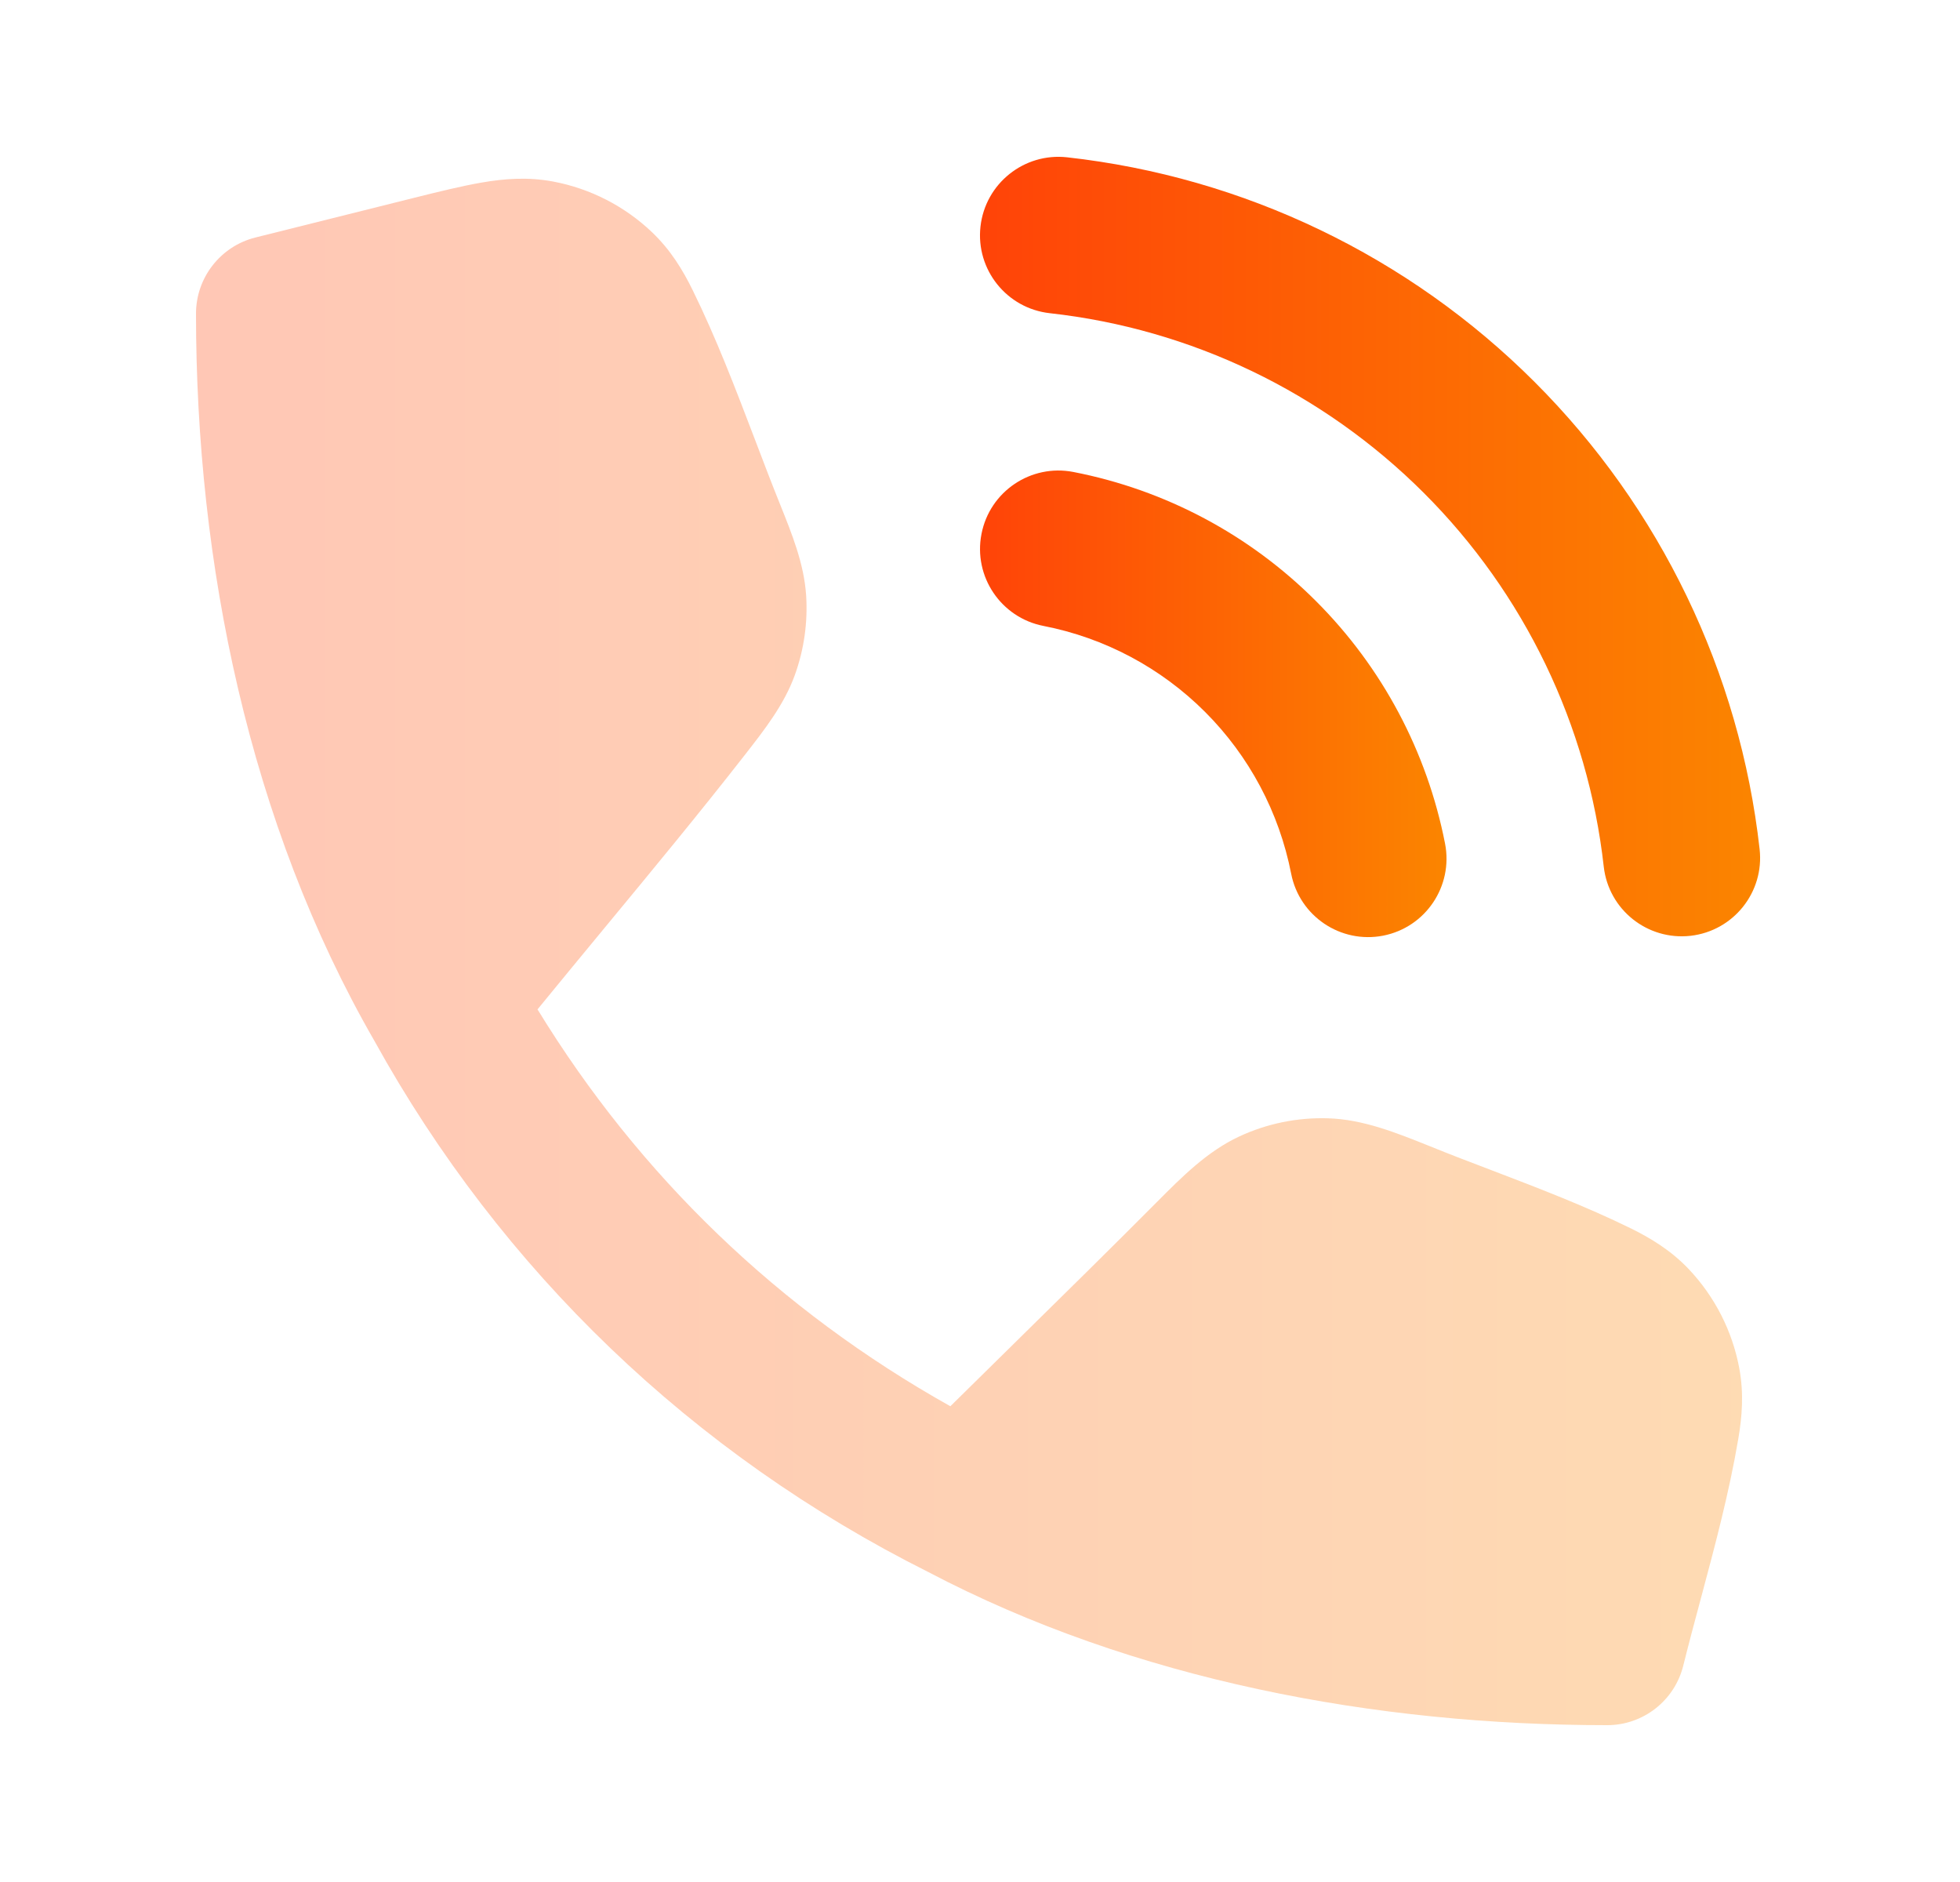
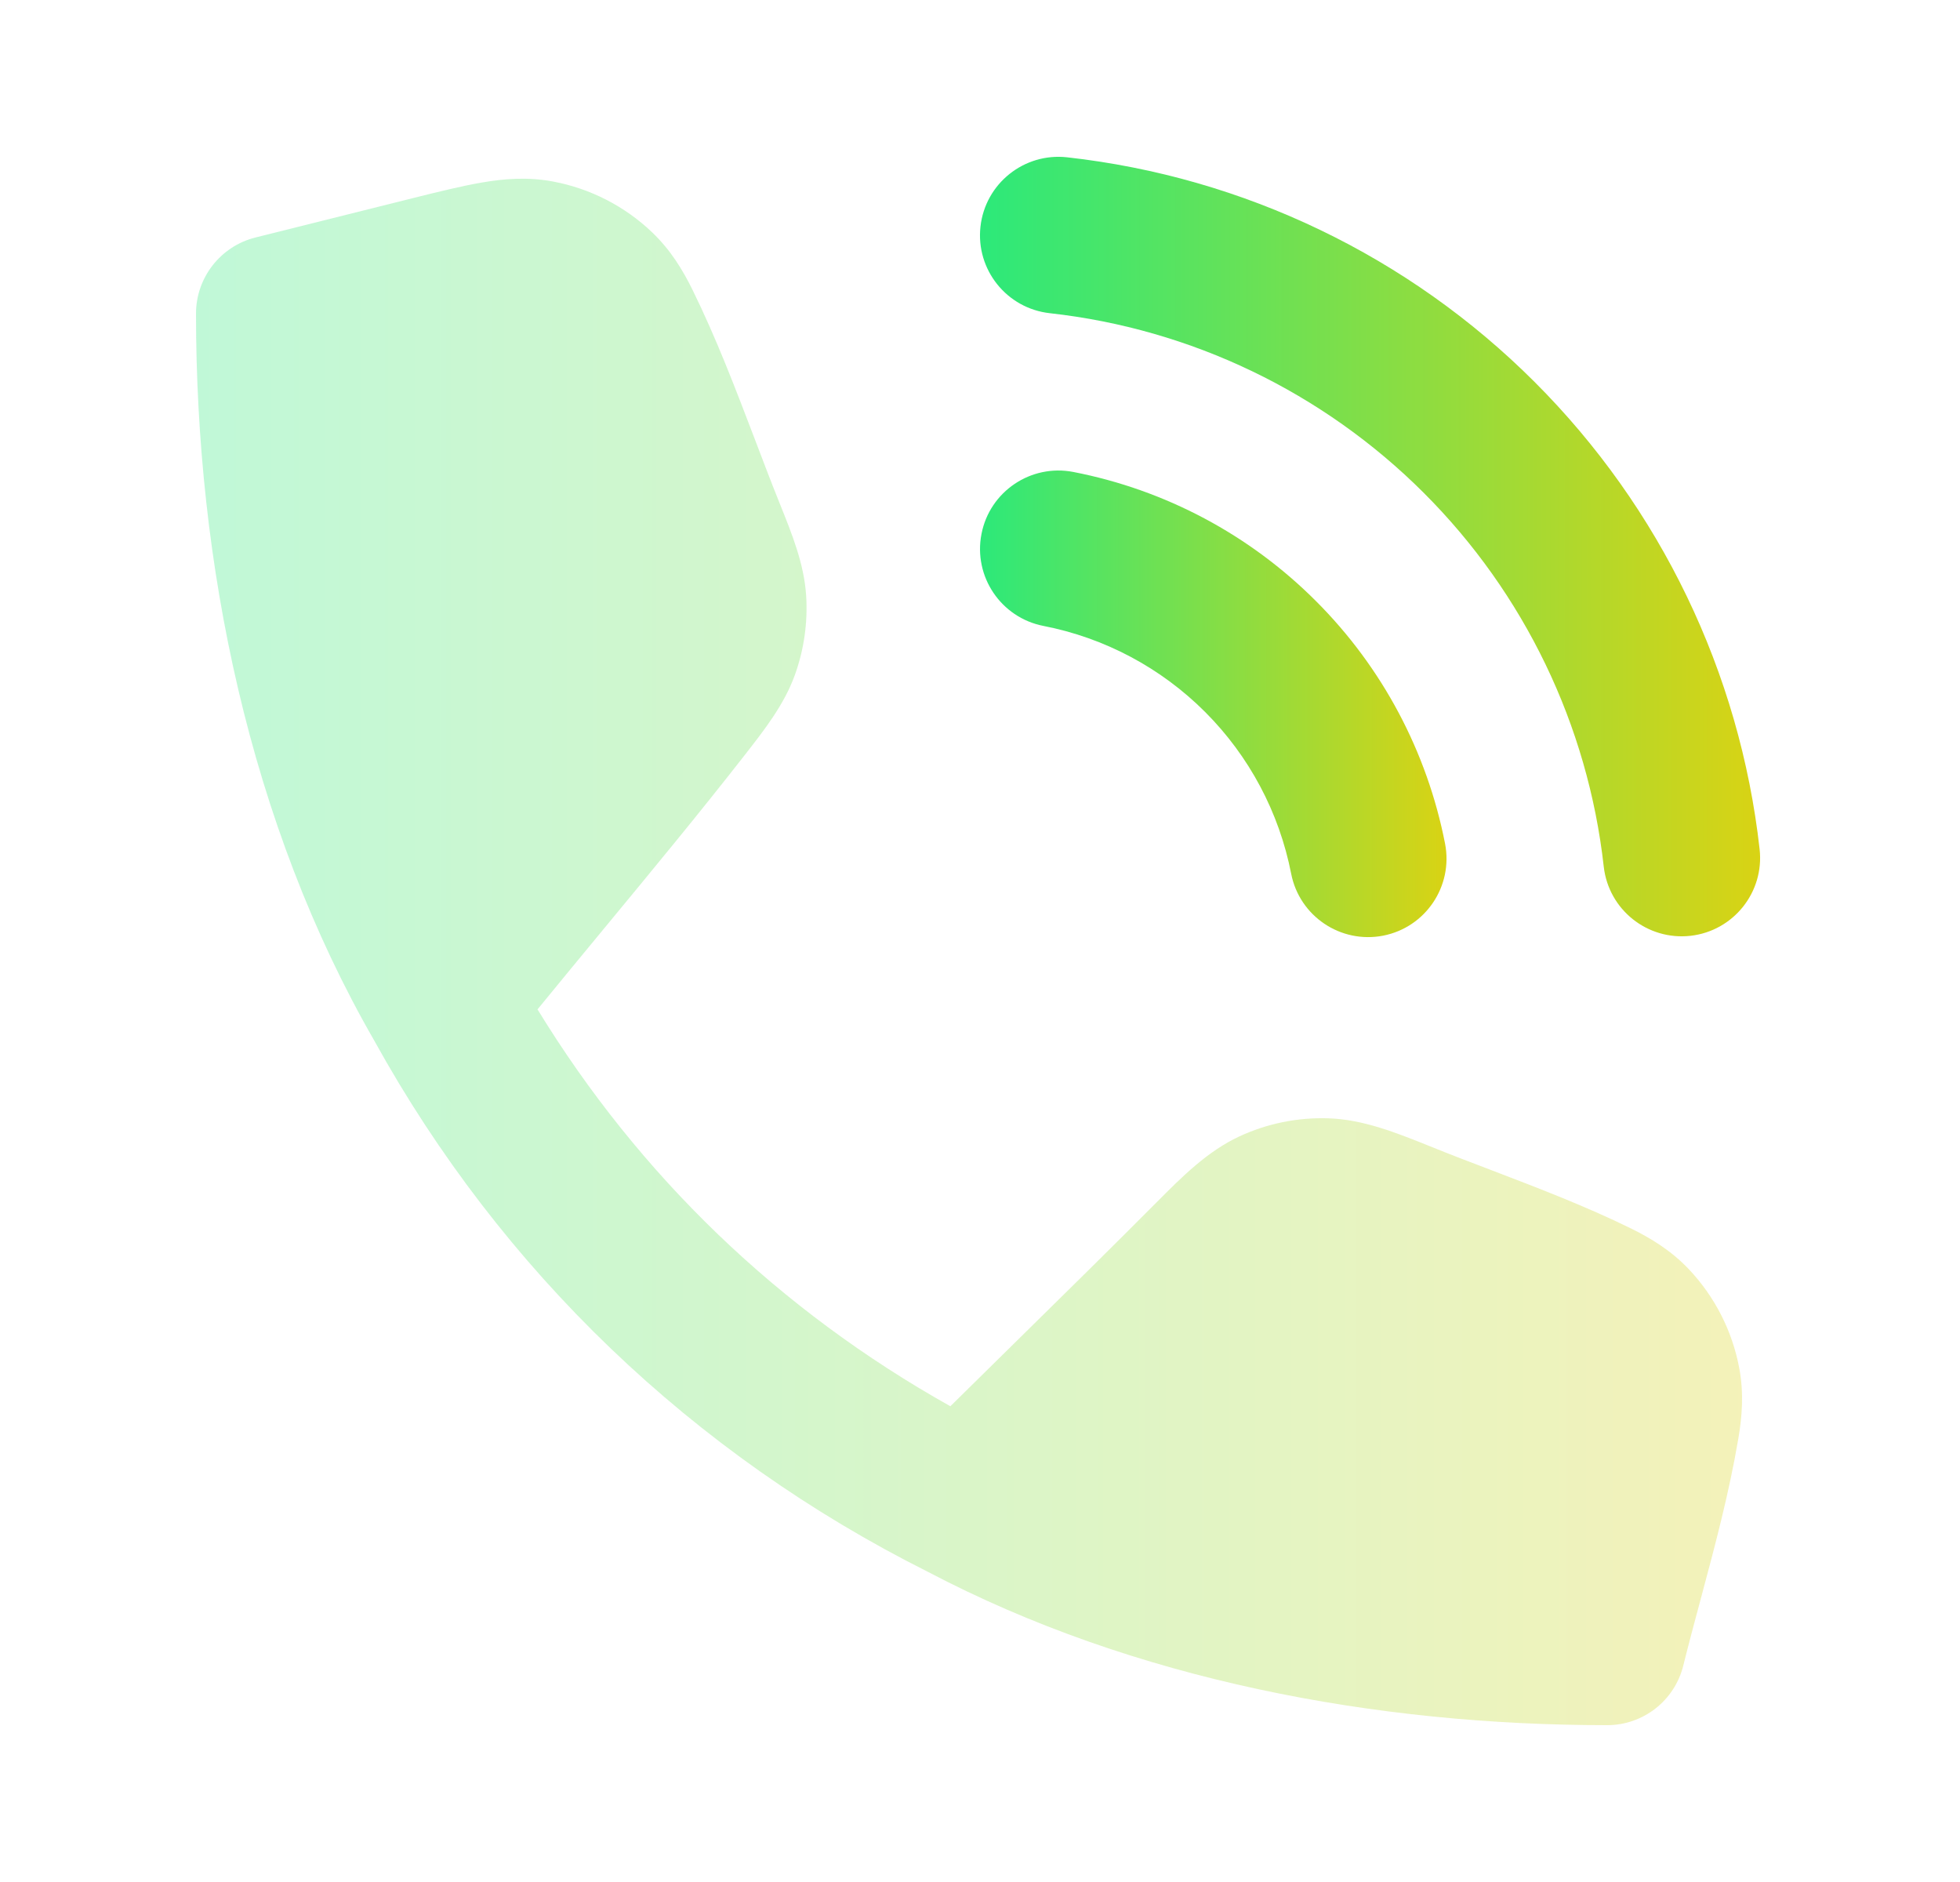
<svg xmlns="http://www.w3.org/2000/svg" width="25" height="24" viewBox="0 0 25 24" fill="none">
-   <path opacity="0.3" d="M7.721 11.821C7.432 12.171 7.143 12.521 6.856 12.872C8.156 14.996 9.937 16.709 12.122 17.933C12.406 17.653 12.691 17.373 12.975 17.093C13.57 16.508 14.164 15.924 14.752 15.333C15.075 15.008 15.4 14.682 15.806 14.493C16.16 14.328 16.548 14.249 16.938 14.261C17.386 14.274 17.812 14.446 18.238 14.617C18.498 14.723 18.762 14.823 19.027 14.924C19.626 15.153 20.227 15.383 20.8 15.664C21.054 15.789 21.313 15.945 21.54 16.184C21.871 16.534 22.095 16.971 22.184 17.445C22.245 17.768 22.22 18.07 22.172 18.349C22.056 19.034 21.875 19.712 21.694 20.387C21.617 20.672 21.541 20.957 21.47 21.242C21.359 21.687 20.959 22 20.5 22C17.55 22 14.469 21.428 11.838 20.046C8.832 18.54 6.395 16.201 4.777 13.276C3.176 10.497 2.5 7.181 2.5 4C2.5 3.541 2.812 3.141 3.257 3.029L5.257 2.529C5.589 2.446 5.892 2.371 6.15 2.327C6.43 2.279 6.731 2.254 7.055 2.315C7.528 2.404 7.966 2.628 8.315 2.96C8.554 3.187 8.71 3.445 8.835 3.7C9.135 4.31 9.38 4.952 9.624 5.591C9.732 5.875 9.84 6.159 9.953 6.439C10.103 6.813 10.255 7.189 10.282 7.588C10.305 7.935 10.256 8.284 10.137 8.612C10.001 8.987 9.751 9.306 9.503 9.624C8.923 10.367 8.322 11.094 7.721 11.821Z" fill="url(#paint0_linear_9117_27906)" />
-   <path d="M13.611 2.006C13.062 1.945 12.567 2.341 12.506 2.89C12.445 3.439 12.841 3.933 13.39 3.994C15.194 4.194 16.875 5.002 18.16 6.285C19.444 7.567 20.254 9.248 20.456 11.052C20.518 11.601 21.013 11.995 21.562 11.934C22.111 11.872 22.506 11.377 22.444 10.828C22.191 8.574 21.178 6.473 19.573 4.87C17.968 3.266 15.865 2.257 13.611 2.006Z" fill="url(#paint1_linear_9117_27906)" />
-   <path d="M13.692 6.019C13.15 5.913 12.624 6.267 12.519 6.809C12.413 7.351 12.767 7.876 13.309 7.982C14.09 8.134 14.808 8.516 15.371 9.079C15.934 9.642 16.316 10.36 16.469 11.142C16.575 11.684 17.1 12.037 17.642 11.932C18.184 11.826 18.537 11.301 18.432 10.759C18.203 9.586 17.63 8.509 16.785 7.665C15.941 6.82 14.864 6.247 13.692 6.019Z" fill="url(#paint2_linear_9117_27906)" />
+   <path opacity="0.3" d="M7.721 11.821C7.432 12.171 7.143 12.521 6.856 12.872C8.156 14.996 9.937 16.709 12.122 17.933C12.406 17.653 12.691 17.373 12.975 17.093C13.57 16.508 14.164 15.924 14.752 15.333C15.075 15.008 15.4 14.682 15.806 14.493C16.16 14.328 16.548 14.249 16.938 14.261C17.386 14.274 17.812 14.446 18.238 14.617C18.498 14.723 18.762 14.823 19.027 14.924C19.626 15.153 20.227 15.383 20.8 15.664C21.054 15.789 21.313 15.945 21.54 16.184C21.871 16.534 22.095 16.971 22.184 17.445C22.245 17.768 22.22 18.07 22.172 18.349C22.056 19.034 21.875 19.712 21.694 20.387C21.617 20.672 21.541 20.957 21.47 21.242C21.359 21.687 20.959 22 20.5 22C17.55 22 14.469 21.428 11.838 20.046C8.832 18.54 6.395 16.201 4.777 13.276C3.176 10.497 2.5 7.181 2.5 4C2.5 3.541 2.812 3.141 3.257 3.029L5.257 2.529C5.589 2.446 5.892 2.371 6.15 2.327C6.43 2.279 6.731 2.254 7.055 2.315C7.528 2.404 7.966 2.628 8.315 2.96C8.554 3.187 8.71 3.445 8.835 3.7C9.135 4.31 9.38 4.952 9.624 5.591C9.732 5.875 9.84 6.159 9.953 6.439C10.103 6.813 10.255 7.189 10.282 7.588C10.305 7.935 10.256 8.284 10.137 8.612C10.001 8.987 9.751 9.306 9.503 9.624C8.923 10.367 8.322 11.094 7.721 11.821Z" fill="url(#paint0_linear_9117_30262)" />
+   <path d="M13.611 2.006C13.062 1.945 12.567 2.341 12.506 2.89C12.445 3.439 12.841 3.933 13.39 3.994C15.194 4.194 16.875 5.002 18.16 6.285C19.444 7.567 20.254 9.248 20.456 11.052C20.518 11.601 21.013 11.995 21.562 11.934C22.111 11.872 22.506 11.377 22.444 10.828C22.191 8.574 21.178 6.473 19.573 4.87C17.968 3.266 15.865 2.257 13.611 2.006Z" fill="url(#paint1_linear_9117_30262)" />
+   <path d="M13.692 6.019C13.15 5.913 12.624 6.267 12.519 6.809C12.413 7.351 12.767 7.876 13.309 7.982C14.09 8.134 14.808 8.516 15.371 9.079C15.934 9.642 16.316 10.36 16.469 11.142C16.575 11.684 17.1 12.037 17.642 11.932C18.184 11.826 18.537 11.301 18.432 10.759C18.203 9.586 17.63 8.509 16.785 7.665C15.941 6.82 14.864 6.247 13.692 6.019Z" fill="url(#paint2_linear_9117_30262)" />
  <defs>
-     <linearGradient id="paint0_linear_9117_27906" x1="2.5" y1="12.139" x2="22.22" y2="12.139" gradientUnits="userSpaceOnUse">
-       <stop stop-color="#FF4308" />
-       <stop offset="1" stop-color="#FB8500" />
+     <linearGradient id="paint0_linear_9117_30262" x1="2.5" y1="12.139" x2="22.22" y2="12.139" gradientUnits="userSpaceOnUse">
+       <stop stop-color="#2CE97A" />
+       <stop offset="1" stop-color="#D9D314" />
    </linearGradient>
-     <linearGradient id="paint1_linear_9117_27906" x1="12.5" y1="6.97" x2="22.45" y2="6.97" gradientUnits="userSpaceOnUse">
-       <stop stop-color="#FF4308" />
-       <stop offset="1" stop-color="#FB8500" />
+     <linearGradient id="paint1_linear_9117_30262" x1="12.5" y1="6.97" x2="22.45" y2="6.97" gradientUnits="userSpaceOnUse">
+       <stop stop-color="#2CE97A" />
+       <stop offset="1" stop-color="#D9D314" />
    </linearGradient>
-     <linearGradient id="paint2_linear_9117_27906" x1="12.5" y1="8.975" x2="18.45" y2="8.975" gradientUnits="userSpaceOnUse">
-       <stop stop-color="#FF4308" />
-       <stop offset="1" stop-color="#FB8500" />
+     <linearGradient id="paint2_linear_9117_30262" x1="12.5" y1="8.975" x2="18.45" y2="8.975" gradientUnits="userSpaceOnUse">
+       <stop stop-color="#2CE97A" />
+       <stop offset="1" stop-color="#D9D314" />
    </linearGradient>
  </defs>
</svg>
